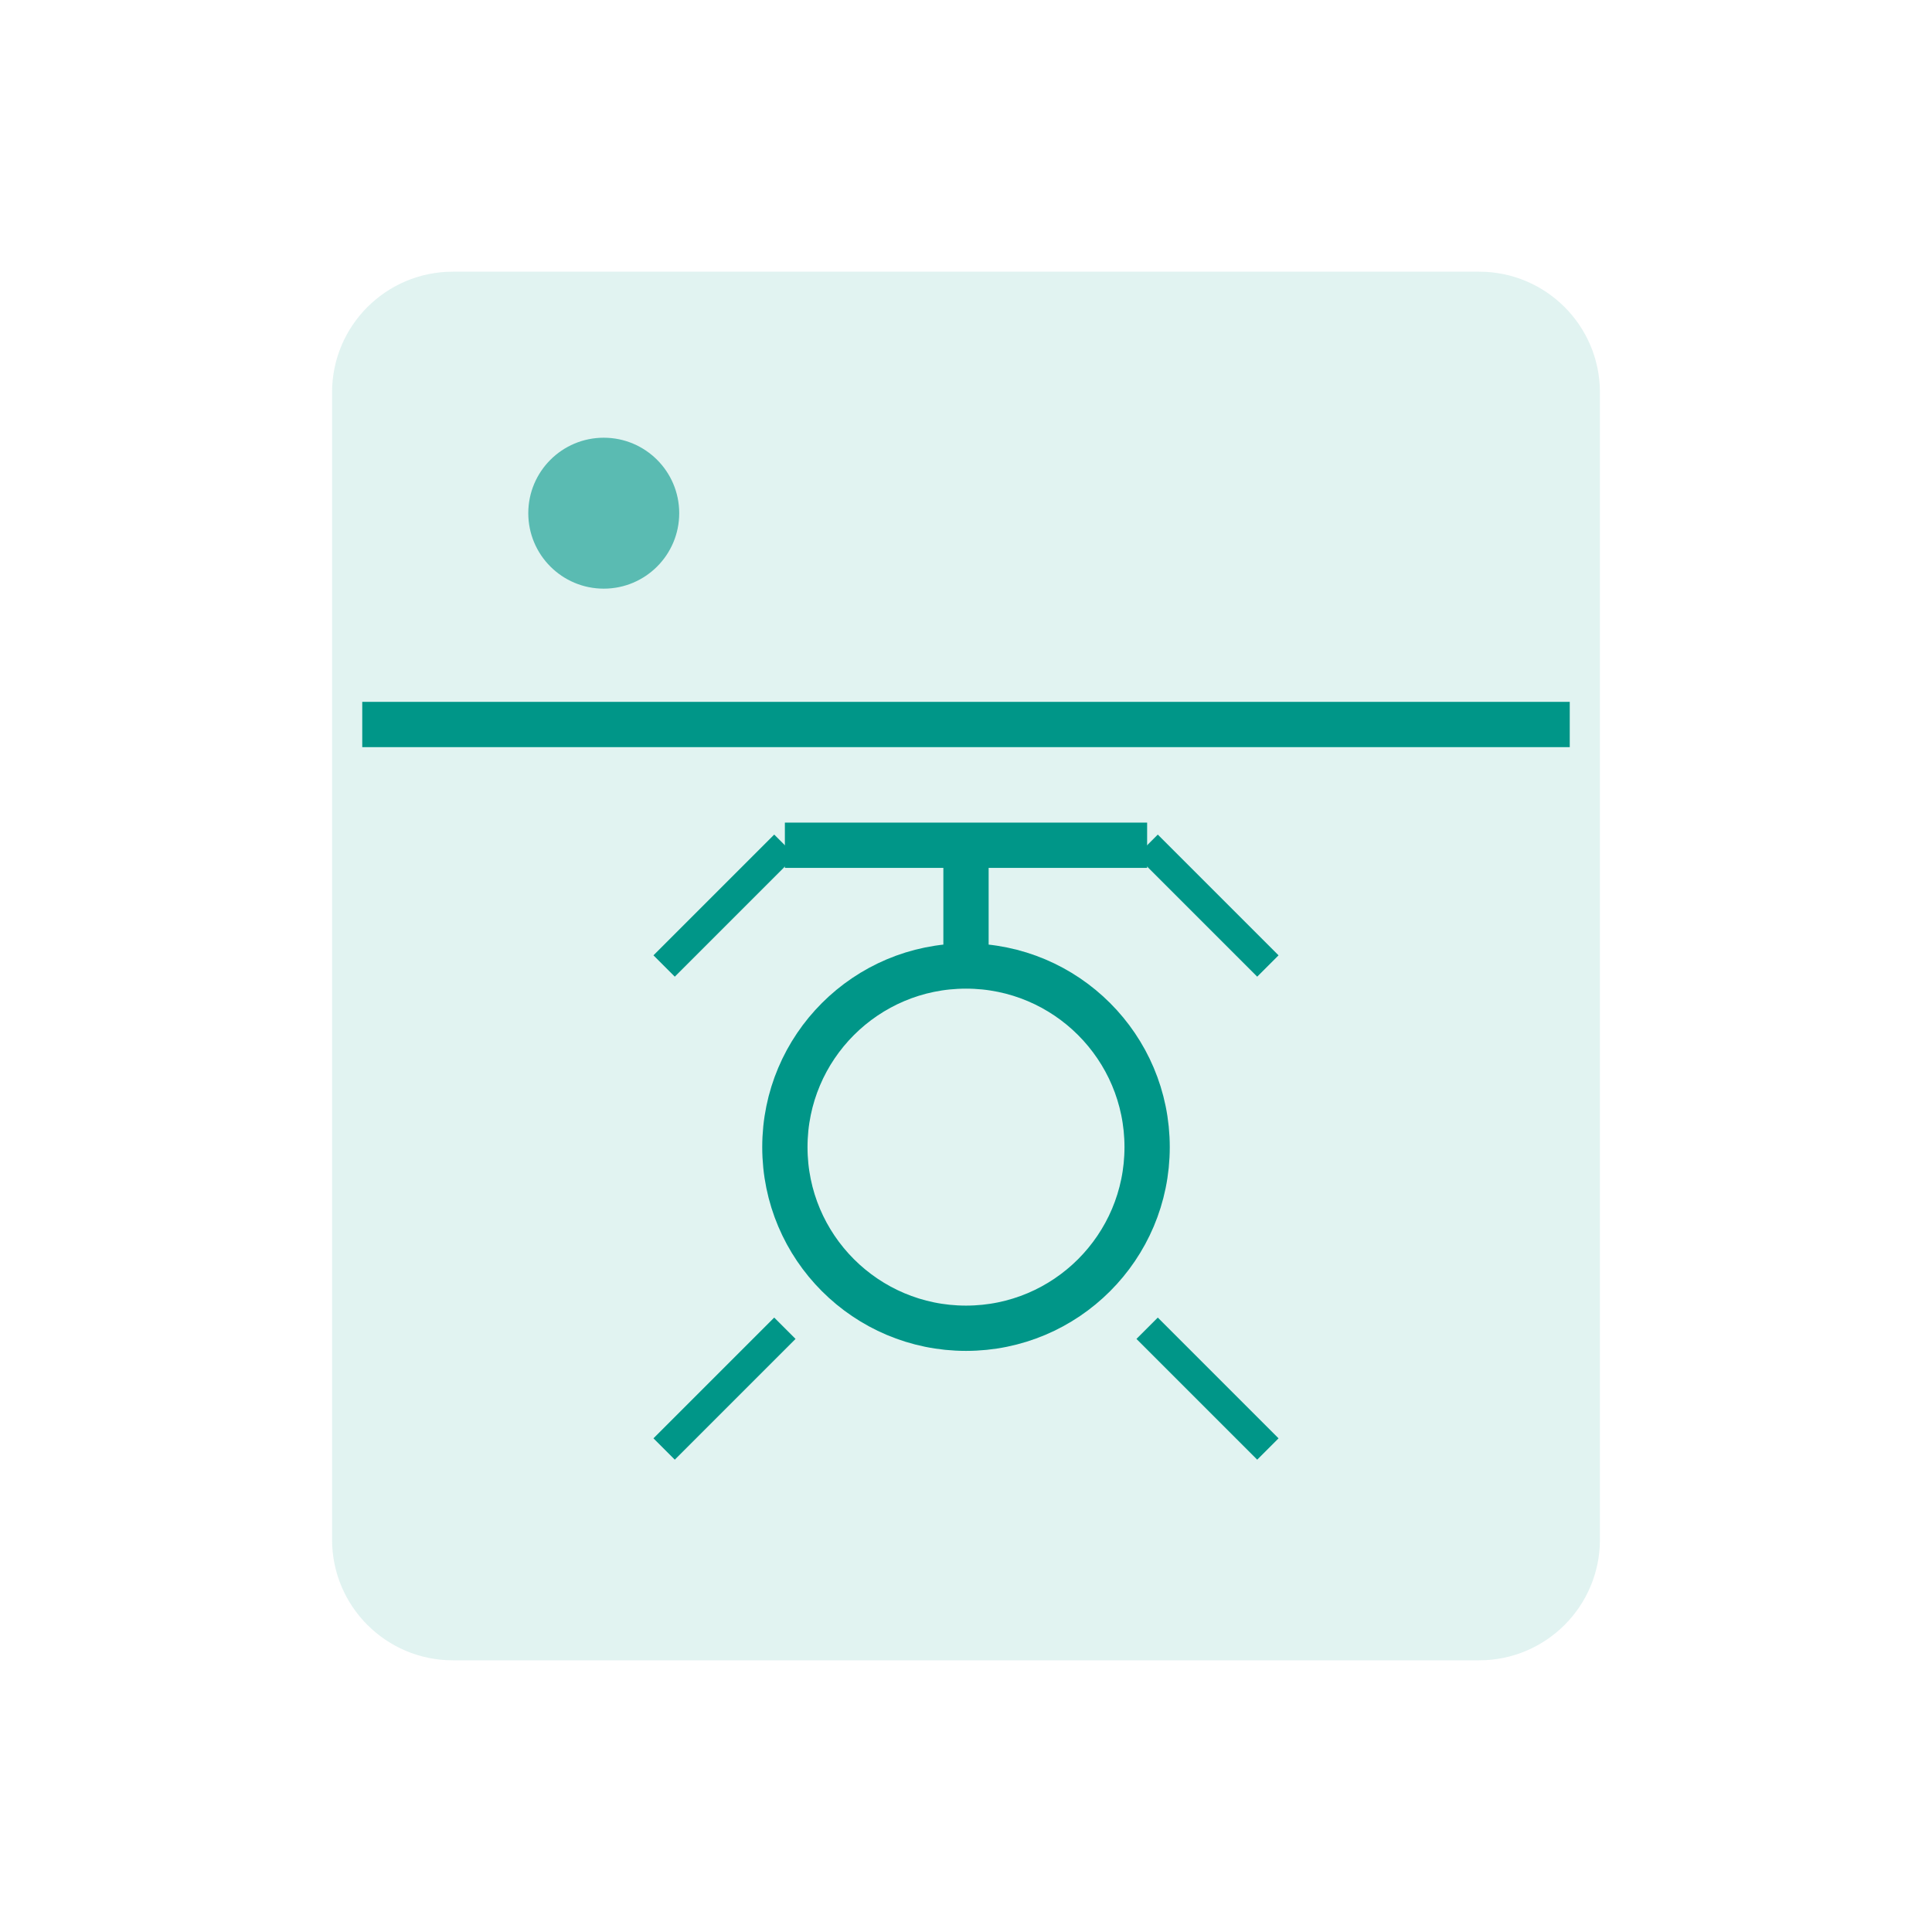
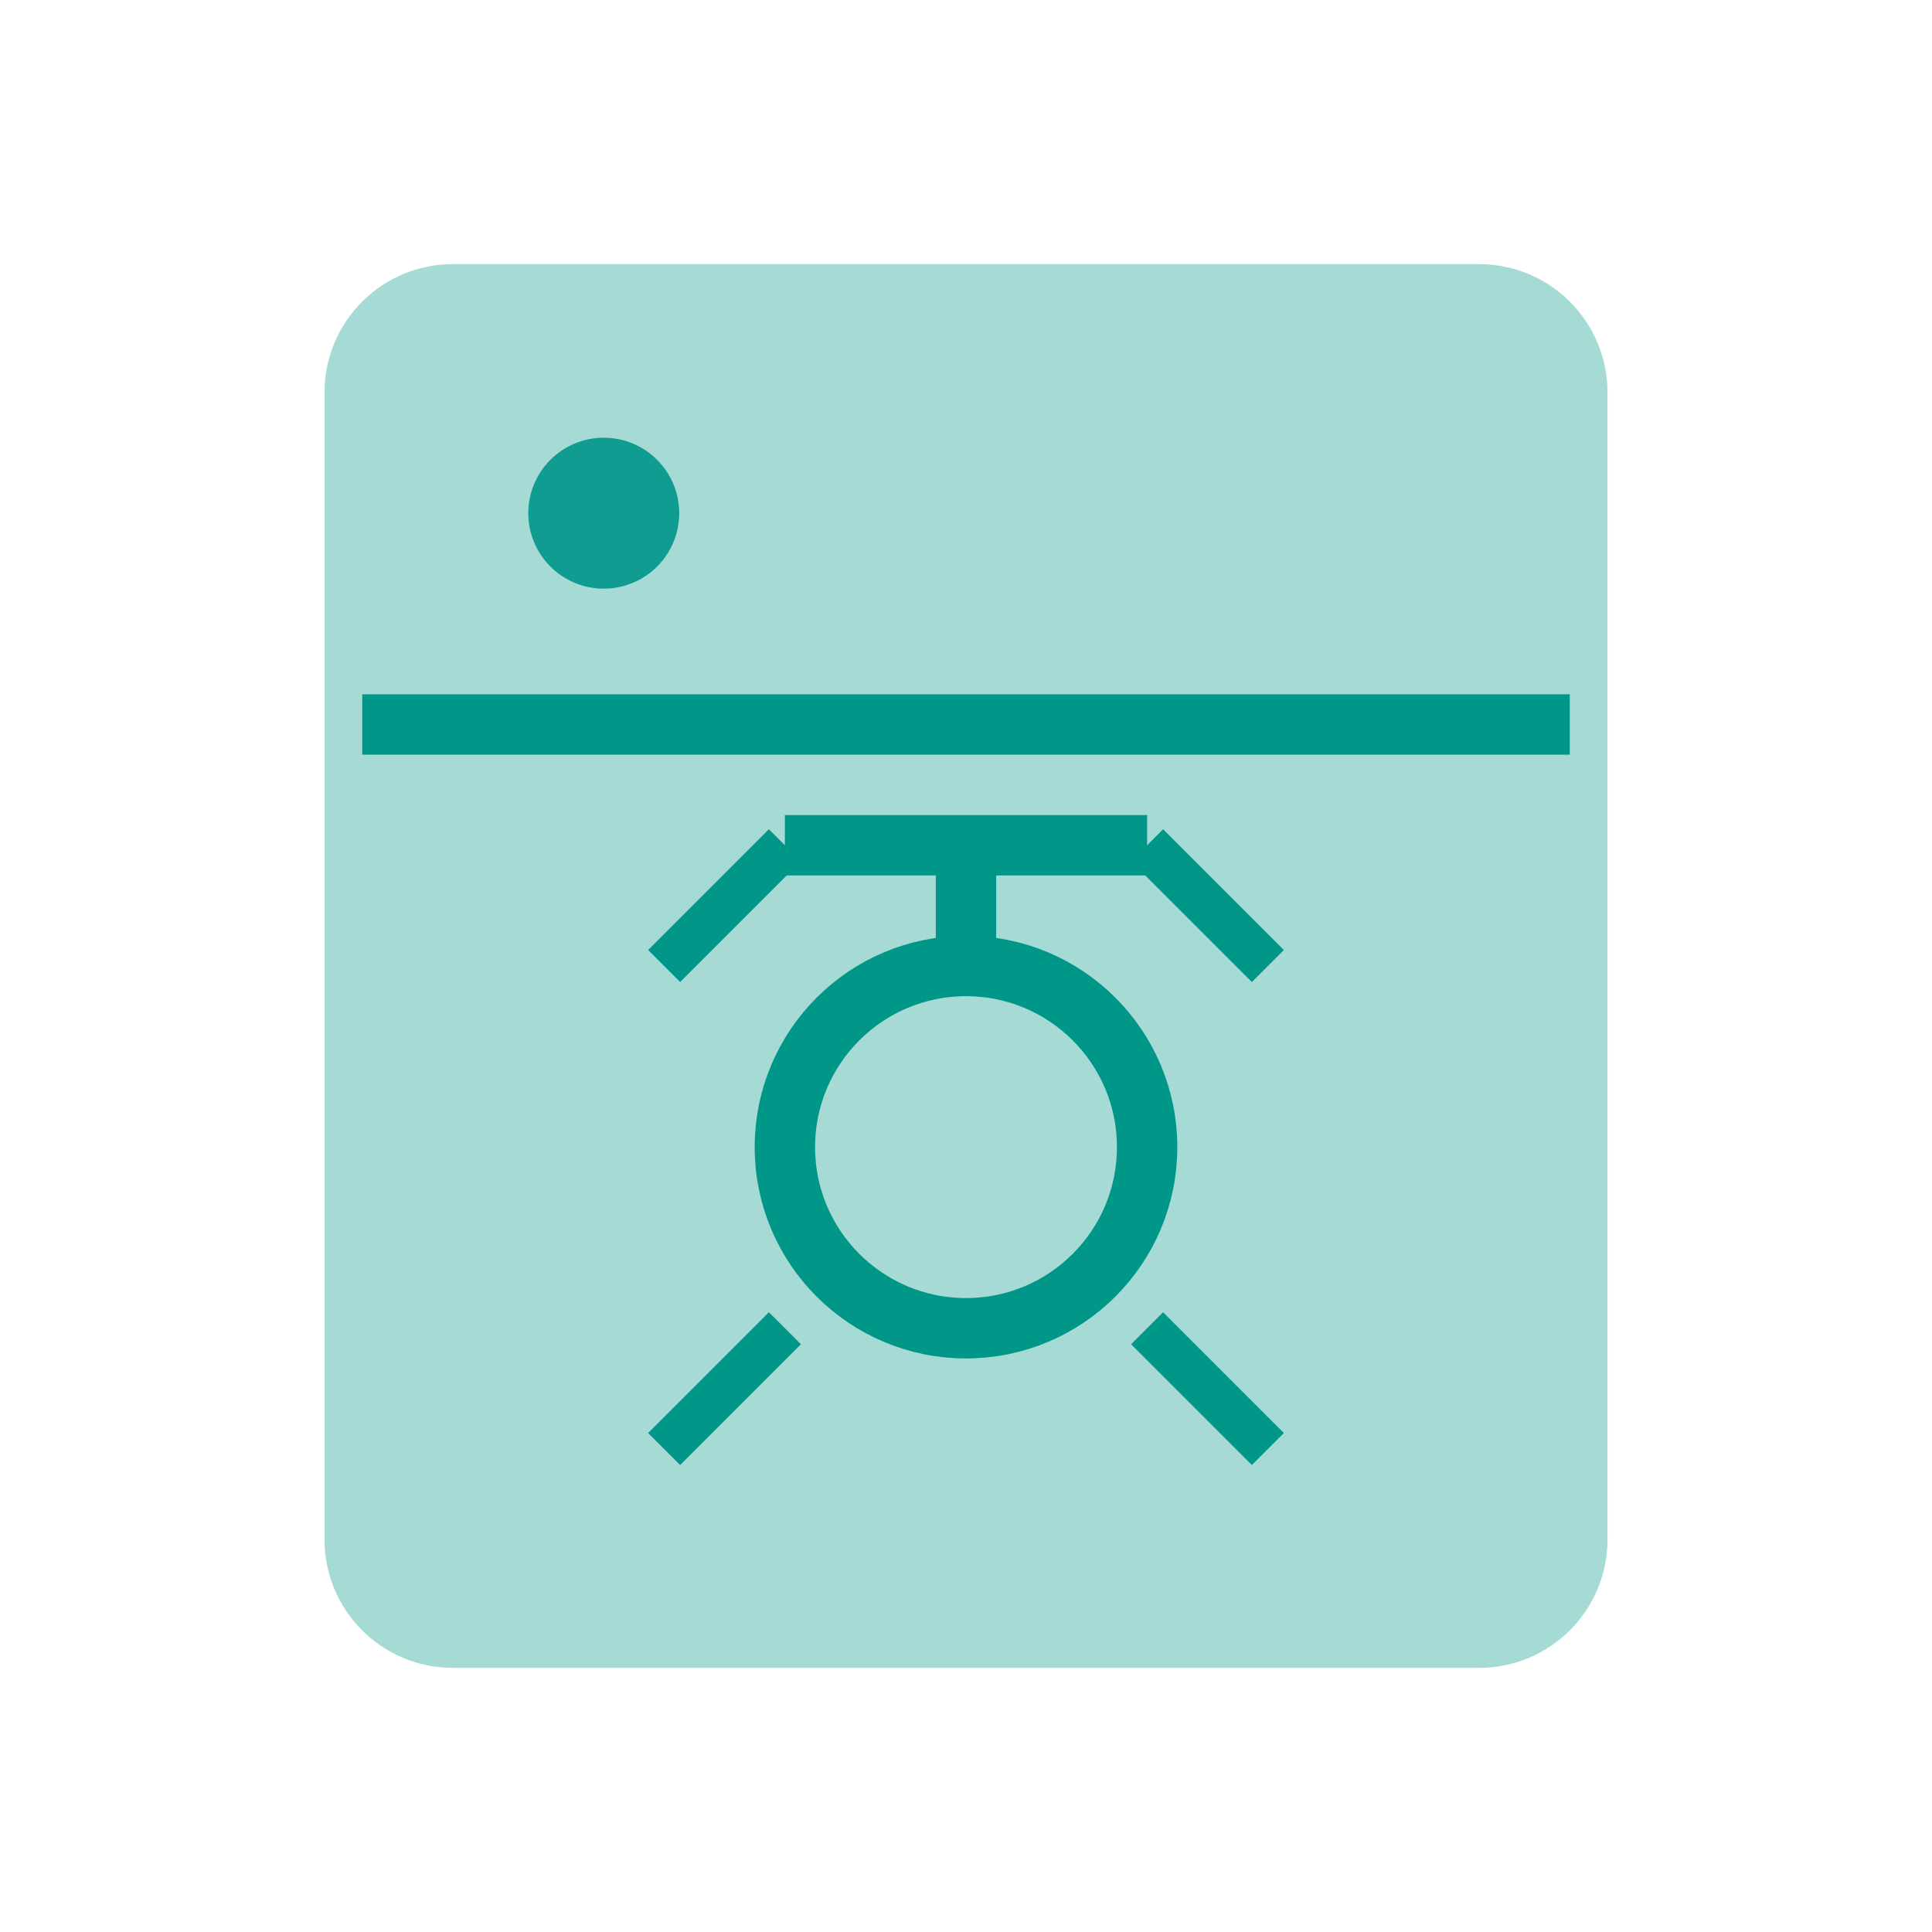
<svg xmlns="http://www.w3.org/2000/svg" viewBox="0 0 64 64" fill="none">
-   <rect x="12" y="10" width="40" height="44" rx="3" fill="#009688" opacity="0.12" stroke="#009688" stroke-width="2" />
-   <line x1="12" y1="24" x2="52" y2="24" stroke="#009688" stroke-width="1.5" />
-   <circle cx="20" cy="17" r="2.5" fill="#009688" opacity="0.6" />
-   <circle cx="32" cy="38" r="6" fill="none" stroke="#009688" stroke-width="1.5" />
-   <line x1="32" y1="32" x2="32" y2="28" stroke="#009688" stroke-width="1.5" />
-   <path d="M26 28 L32 28 L38 28" stroke="#009688" stroke-width="1.5" />
-   <line x1="26" y1="28" x2="22" y2="32" stroke="#009688" stroke-width="1" />
-   <line x1="38" y1="28" x2="42" y2="32" stroke="#009688" stroke-width="1" />
-   <line x1="26" y1="44" x2="22" y2="48" stroke="#009688" stroke-width="1" />
-   <line x1="38" y1="44" x2="42" y2="48" stroke="#009688" stroke-width="1" />
+   <rect x="12" y="10" width="40" height="44" rx="3" fill="#009688" opacity="0.35" stroke="#009688" stroke-width="2.5" />
+   <line x1="12" y1="24" x2="52" y2="24" stroke="#009688" stroke-width="2" />
+   <circle cx="20" cy="17" r="2.5" fill="#009688" opacity="0.9" />
+   <circle cx="32" cy="38" r="6" fill="none" stroke="#009688" stroke-width="2" />
+   <line x1="32" y1="32" x2="32" y2="28" stroke="#009688" stroke-width="2" />
+   <path d="M26 28 L32 28 L38 28" stroke="#009688" stroke-width="2" />
+   <line x1="26" y1="28" x2="22" y2="32" stroke="#009688" stroke-width="1.5" />
+   <line x1="38" y1="28" x2="42" y2="32" stroke="#009688" stroke-width="1.5" />
+   <line x1="26" y1="44" x2="22" y2="48" stroke="#009688" stroke-width="1.5" />
+   <line x1="38" y1="44" x2="42" y2="48" stroke="#009688" stroke-width="1.5" />
</svg>
